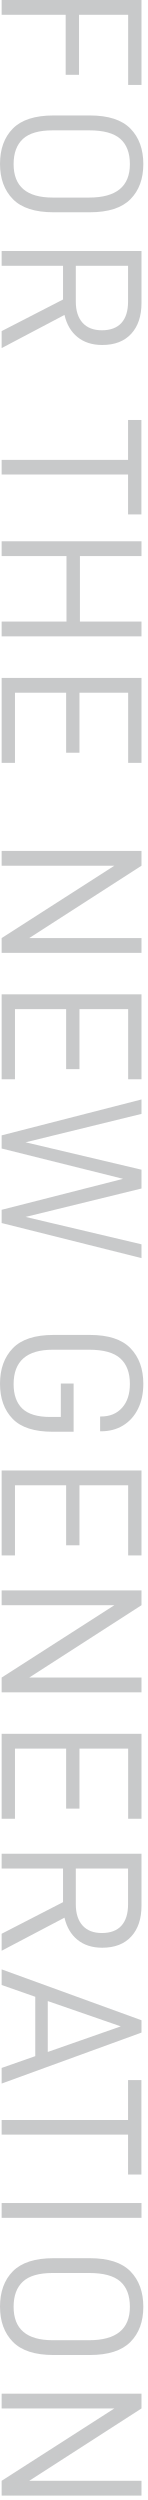
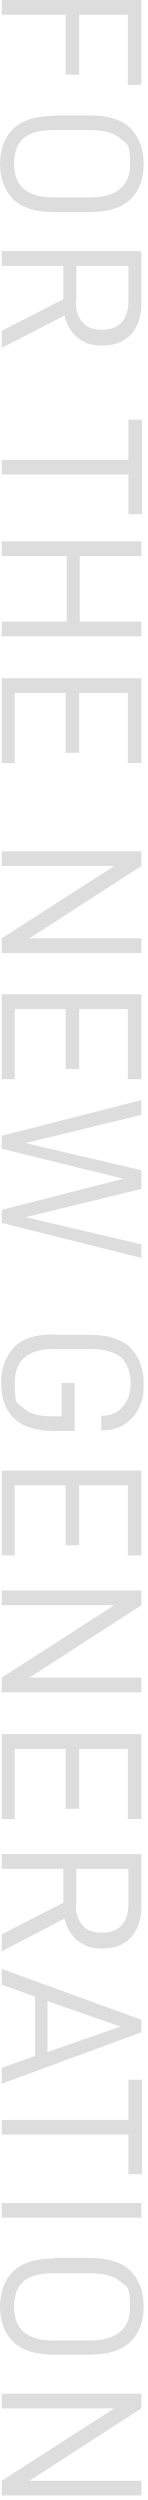
- <svg xmlns="http://www.w3.org/2000/svg" width="26" height="442" viewBox="0 0 26 442" fill="none">
-   <path d="M13.969 2.616V13.226H11.611V2.616H0.291V0H25.015V15.018H22.657V2.616H13.985H13.969Z" fill="#C8C9CA" />
-   <path d="M9.463 20.413H15.874C19.153 20.413 21.543 21.188 23.061 22.738C24.579 24.288 25.338 26.388 25.338 29.004C25.338 31.62 24.579 33.687 23.061 35.221C21.543 36.755 19.153 37.53 15.874 37.53H9.463C6.185 37.53 3.795 36.755 2.277 35.205C0.759 33.655 0 31.572 0 28.971C0 26.372 0.759 24.256 2.277 22.722C3.795 21.188 6.185 20.413 9.463 20.413ZM15.761 34.931C20.558 34.931 22.964 32.96 22.964 29.02C22.964 27.034 22.398 25.548 21.268 24.547C20.138 23.546 18.297 23.045 15.761 23.045H9.318C6.912 23.045 5.152 23.546 4.053 24.563C2.955 25.58 2.406 27.066 2.406 29.02C2.406 32.96 4.715 34.931 9.318 34.931H15.761Z" fill="#C8C9CA" />
-   <path d="M11.143 46.993H0.291V44.377H25.015V53.55C25.015 55.875 24.417 57.684 23.206 59.008C21.995 60.332 20.283 60.994 18.07 60.994C16.31 60.994 14.841 60.526 13.694 59.589C12.547 58.653 11.789 57.361 11.401 55.681L0.291 61.543V58.539L11.143 52.952V47.009V46.993ZM13.403 53.34C13.403 54.938 13.807 56.182 14.598 57.07C15.406 57.958 16.536 58.394 18.022 58.394C19.508 58.394 20.703 57.958 21.478 57.086C22.253 56.214 22.641 54.971 22.641 53.34V46.993H13.403V53.34Z" fill="#C8C9CA" />
-   <path d="M22.641 83.893H0.291V81.309H22.641V74.252H24.998V90.95H22.641V83.893Z" fill="#C8C9CA" />
-   <path d="M0.291 112.509V109.893H11.756V98.314H0.291V95.698H25.015V98.314H14.13V109.893H25.015V112.509H0.291Z" fill="#C8C9CA" />
-   <path d="M14.049 122.473V133.083H11.692V122.473H2.648V134.875H0.291V119.857H25.015V134.875H22.657V122.473H14.049Z" fill="#C8C9CA" />
-   <path d="M0.291 168.466V165.849L20.218 153.059H0.291V150.443H25.015V153.059L5.167 165.849H25.015V168.466H0.291Z" fill="#C8C9CA" />
-   <path d="M14.049 178.413V189.023H11.692V178.413H2.648V190.815H0.291V175.797H25.015V190.815H22.657V178.413H14.049Z" fill="#C8C9CA" />
-   <path d="M0.291 216.218V213.892L21.752 208.418L0.291 203.056V200.731L25.015 194.384V196.936L4.522 201.958L25.015 206.803V210.129L4.522 215.152L25.015 219.996V222.435L0.291 216.234V216.218Z" fill="#C8C9CA" />
-   <path d="M9.463 236.016H15.874C19.153 236.016 21.543 236.791 23.061 238.357C24.579 239.924 25.338 242.023 25.338 244.639C25.338 246.335 25.031 247.821 24.401 249.08C23.787 250.34 22.899 251.325 21.769 252.019C20.638 252.714 19.33 253.053 17.845 253.053H17.699V250.437H17.845C19.427 250.437 20.671 249.92 21.591 248.887C22.512 247.853 22.964 246.448 22.964 244.672C22.964 242.685 22.398 241.184 21.268 240.166C20.138 239.133 18.297 238.632 15.761 238.632H9.318C4.715 238.632 2.406 240.667 2.406 244.72C2.406 246.61 2.923 248.047 3.94 249.032C4.974 250.017 6.605 250.518 8.85 250.518H10.755V244.607H13.016V253.134H9.318C6.072 253.134 3.698 252.375 2.229 250.841C0.743 249.306 0 247.239 0 244.639C0 242.039 0.759 239.924 2.277 238.357C3.795 236.791 6.185 236.016 9.463 236.016Z" fill="#C8C9CA" />
-   <path d="M14.049 262.597V273.207H11.692V262.597H2.648V274.999H0.291V259.981H25.015V274.999H22.657V262.597H14.049Z" fill="#C8C9CA" />
-   <path d="M0.291 299.207V296.591L20.218 283.801H0.291V281.185H25.015V283.801L5.167 296.591H25.015V299.207H0.291Z" fill="#C8C9CA" />
-   <path d="M14.049 309.154V319.764H11.692V309.154H2.648V321.557H0.291V306.538H25.015V321.557H22.657V309.154H14.049Z" fill="#C8C9CA" />
-   <path d="M11.143 330.358H0.291V327.742H25.015V336.914C25.015 339.24 24.417 341.048 23.206 342.373C21.995 343.697 20.283 344.359 18.07 344.359C16.31 344.359 14.841 343.891 13.694 342.954C12.547 342.017 11.789 340.725 11.401 339.046L0.291 344.892V341.888L11.143 336.301V330.358ZM13.403 336.704C13.403 338.303 13.807 339.547 14.598 340.435C15.406 341.323 16.536 341.759 18.022 341.759C19.508 341.759 20.703 341.323 21.478 340.451C22.253 339.579 22.641 338.335 22.641 336.704V330.358H13.403V336.704Z" fill="#C8C9CA" />
-   <path d="M6.233 353.031L0.291 350.948V348.186L25.015 357.181V359.361L0.291 368.372V365.611L6.233 363.527V353.031ZM21.349 358.263L8.446 353.79V362.785L21.349 358.263Z" fill="#C8C9CA" />
-   <path d="M22.641 377.4H0.291V374.816H22.641V367.759H24.998V384.457H22.641V377.4Z" fill="#C8C9CA" />
-   <path d="M25.015 392.111H0.291V389.495H25.015V392.111Z" fill="#C8C9CA" />
-   <path d="M9.463 399.249H15.874C19.153 399.249 21.543 400.024 23.061 401.574C24.579 403.125 25.338 405.224 25.338 407.84C25.338 410.456 24.579 412.523 23.061 414.058C21.543 415.592 19.153 416.367 15.874 416.367H9.463C6.185 416.367 3.795 415.592 2.277 414.041C0.759 412.491 0 410.408 0 407.808C0 405.208 0.759 403.092 2.277 401.558C3.795 400.024 6.185 399.249 9.463 399.249ZM15.761 413.751C20.558 413.751 22.964 411.781 22.964 407.84C22.964 405.854 22.398 404.368 21.268 403.367C20.138 402.366 18.297 401.865 15.761 401.865H9.318C6.912 401.865 5.152 402.366 4.053 403.383C2.955 404.401 2.406 405.886 2.406 407.84C2.406 411.781 4.715 413.751 9.318 413.751H15.761Z" fill="#C8C9CA" />
-   <path d="M0.291 441.22V438.604L20.218 425.814H0.291V423.198H25.015V425.814L5.167 438.604H25.015V441.22H0.291Z" fill="#C8C9CA" />
+ <svg xmlns="http://www.w3.org/2000/svg" fill="#0002" viewBox="0 0 26 442">
+   <path d="M14,2.6v10.6h-2.4V2.6H.3V0h24.7v15h-2.4V2.6h-8.7ZM9.5,20.4h6.4c3.3,0,5.7.8,7.2,2.3,1.5,1.6,2.3,3.6,2.3,6.3s-.8,4.7-2.3,6.2c-1.5,1.5-3.9,2.3-7.2,2.3h-6.4c-3.3,0-5.7-.8-7.2-2.3-1.5-1.6-2.3-3.6-2.3-6.2s.8-4.7,2.3-6.2c1.5-1.5,3.9-2.3,7.2-2.3ZM15.8,34.9c4.8,0,7.2-2,7.2-5.9s-.6-3.5-1.7-4.5c-1.1-1-3-1.5-5.5-1.5h-6.4c-2.4,0-4.2.5-5.3,1.5-1.1,1-1.6,2.5-1.6,4.5,0,3.9,2.3,5.9,6.9,5.9h6.4ZM11.1,47H.3v-2.6h24.7v9.2c0,2.3-.6,4.1-1.8,5.5-1.2,1.3-2.9,2-5.1,2s-3.2-.5-4.4-1.4c-1.1-.9-1.9-2.2-2.3-3.9L.3,61.5v-3l10.9-5.6v-5.9h0ZM13.4,53.3c0,1.6.4,2.8,1.2,3.7.8.9,1.9,1.3,3.4,1.3s2.7-.4,3.5-1.3c.8-.9,1.2-2.1,1.2-3.7v-6.3h-9.2v6.3ZM22.6,83.9H.3v-2.6h22.4v-7.1h2.4v16.7h-2.4v-7.1ZM.3,112.5v-2.6h11.5v-11.6H.3v-2.6h24.7v2.6h-10.9v11.6h10.9v2.6H.3ZM14,122.5v10.6h-2.4v-10.6H2.6v12.4H.3v-15h24.7v15h-2.4v-12.4h-8.6ZM.3,168.5v-2.6l19.9-12.8H.3v-2.6h24.7v2.6l-19.8,12.8h19.8v2.6H.3ZM14,178.4v10.6h-2.4v-10.6H2.6v12.4H.3v-15h24.7v15h-2.4v-12.4h-8.6ZM.3,216.2v-2.3l21.5-5.5L.3,203.1v-2.3l24.7-6.3v2.6l-20.5,5,20.5,4.8v3.3l-20.5,5,20.5,4.8v2.4L.3,216.2H.3ZM9.5,236h6.4c3.3,0,5.7.8,7.2,2.3,1.5,1.6,2.3,3.7,2.3,6.3s-.3,3.2-.9,4.4c-.6,1.3-1.5,2.2-2.6,2.9-1.1.7-2.4,1-3.9,1h-.1v-2.6h.1c1.6,0,2.8-.5,3.7-1.6.9-1,1.4-2.4,1.4-4.2s-.6-3.5-1.7-4.5c-1.1-1-3-1.5-5.5-1.5h-6.4c-4.6,0-6.9,2-6.9,6.1s.5,3.3,1.5,4.3c1,1,2.7,1.5,4.9,1.5h1.9v-5.9h2.3v8.5h-3.7c-3.2,0-5.6-.8-7.1-2.3-1.5-1.5-2.2-3.6-2.2-6.2s.8-4.7,2.3-6.3c1.5-1.6,3.9-2.3,7.2-2.3ZM14,262.6v10.6h-2.4v-10.6H2.6v12.4H.3v-15h24.7v15h-2.4v-12.4h-8.6ZM.3,299.2v-2.6l19.9-12.8H.3v-2.6h24.7v2.6l-19.8,12.8h19.8v2.6H.3ZM14,309.2v10.6h-2.4v-10.6H2.6v12.4H.3v-15h24.7v15h-2.4v-12.4h-8.6ZM11.1,330.4H.3v-2.6h24.7v9.2c0,2.3-.6,4.1-1.8,5.5-1.2,1.3-2.9,2-5.1,2s-3.2-.5-4.4-1.4c-1.1-.9-1.9-2.2-2.3-3.9l-11.1,5.8v-3l10.9-5.6v-5.9ZM13.4,336.7c0,1.6.4,2.8,1.2,3.7.8.9,1.9,1.3,3.4,1.3s2.7-.4,3.5-1.3c.8-.9,1.2-2.1,1.2-3.7v-6.3h-9.2v6.3ZM6.2,353l-5.9-2.1v-2.8l24.7,9v2.2L.3,368.4v-2.8l5.9-2.1v-10.5ZM21.3,358.3l-12.9-4.5v9l12.9-4.5ZM22.6,377.4H.3v-2.6h22.4v-7.1h2.4v16.7h-2.4v-7.1ZM25,392.1H.3v-2.6h24.7v2.6ZM9.5,399.2h6.4c3.3,0,5.7.8,7.2,2.3,1.5,1.6,2.3,3.6,2.3,6.3s-.8,4.7-2.3,6.2c-1.5,1.5-3.9,2.3-7.2,2.3h-6.4c-3.3,0-5.7-.8-7.2-2.3-1.5-1.5-2.3-3.6-2.3-6.2s.8-4.7,2.3-6.2c1.5-1.5,3.9-2.3,7.2-2.3ZM15.8,413.8c4.8,0,7.2-2,7.2-5.9s-.6-3.5-1.7-4.5c-1.1-1-3-1.5-5.5-1.5h-6.4c-2.4,0-4.2.5-5.3,1.5-1.1,1-1.6,2.5-1.6,4.5,0,3.9,2.3,5.9,6.9,5.9h6.4ZM.3,441.2v-2.6l19.9-12.8H.3v-2.6h24.7v2.6l-19.8,12.8h19.8v2.6H.3Z" />
</svg>
